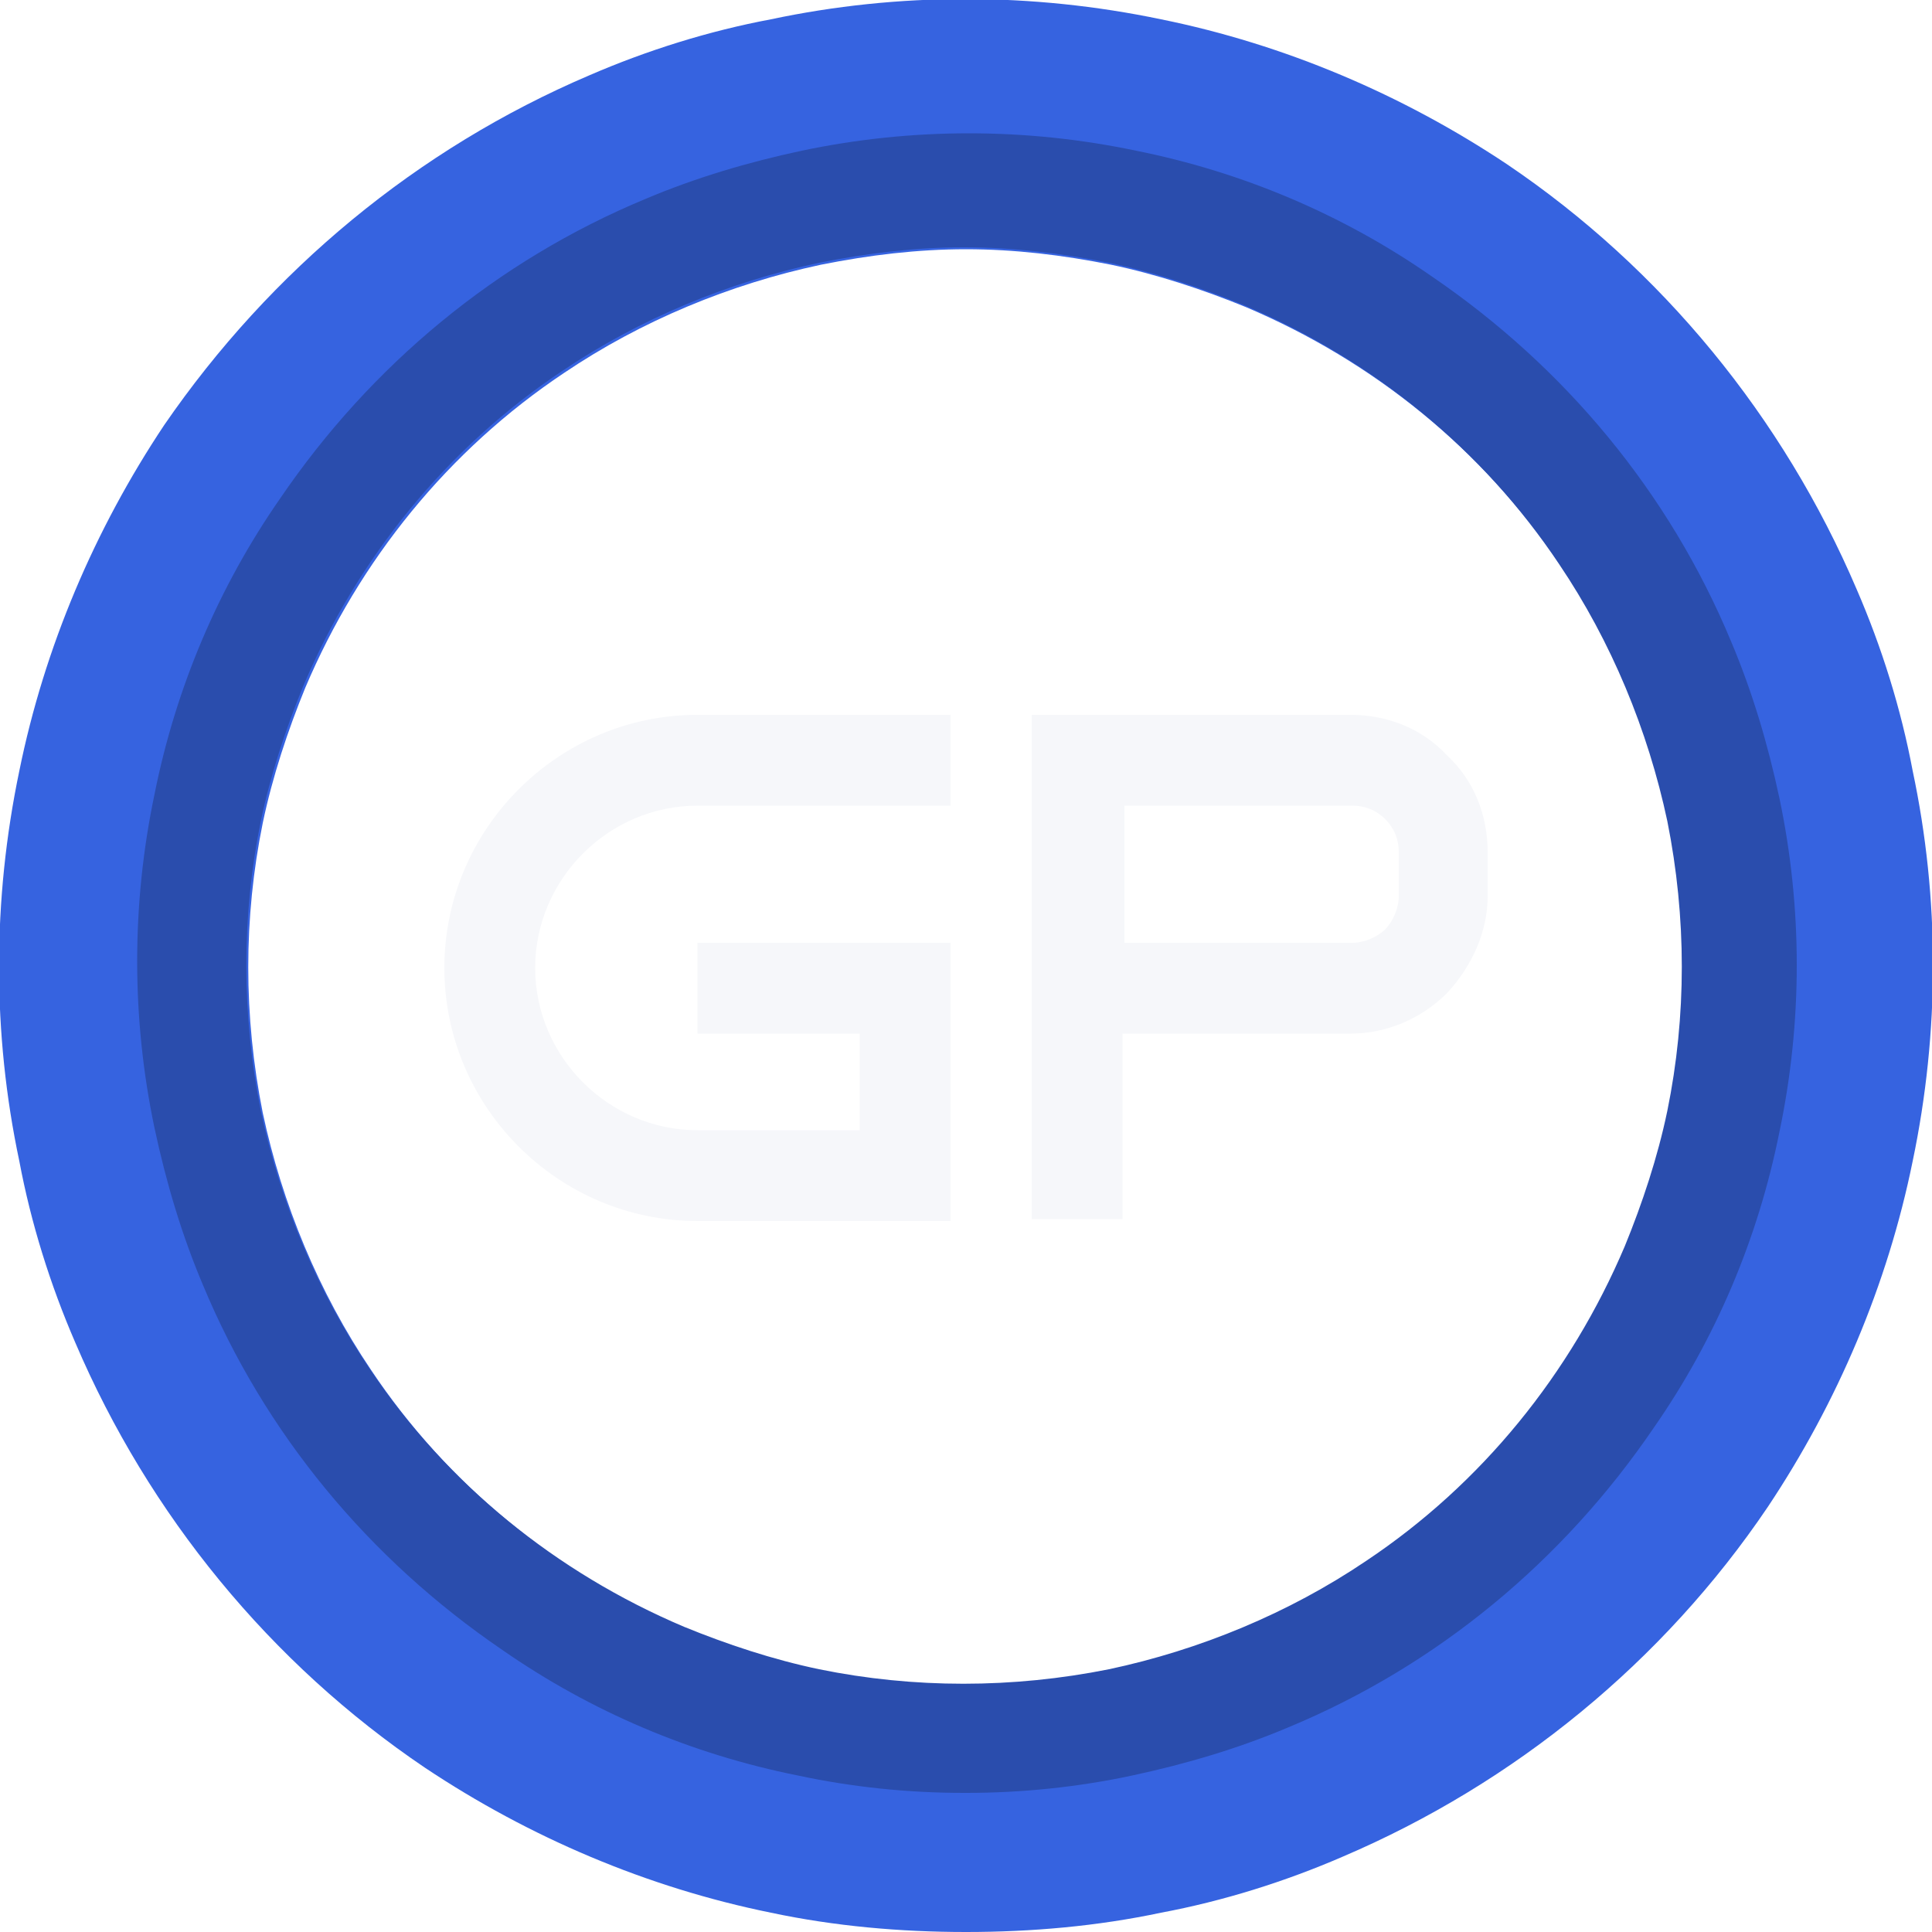
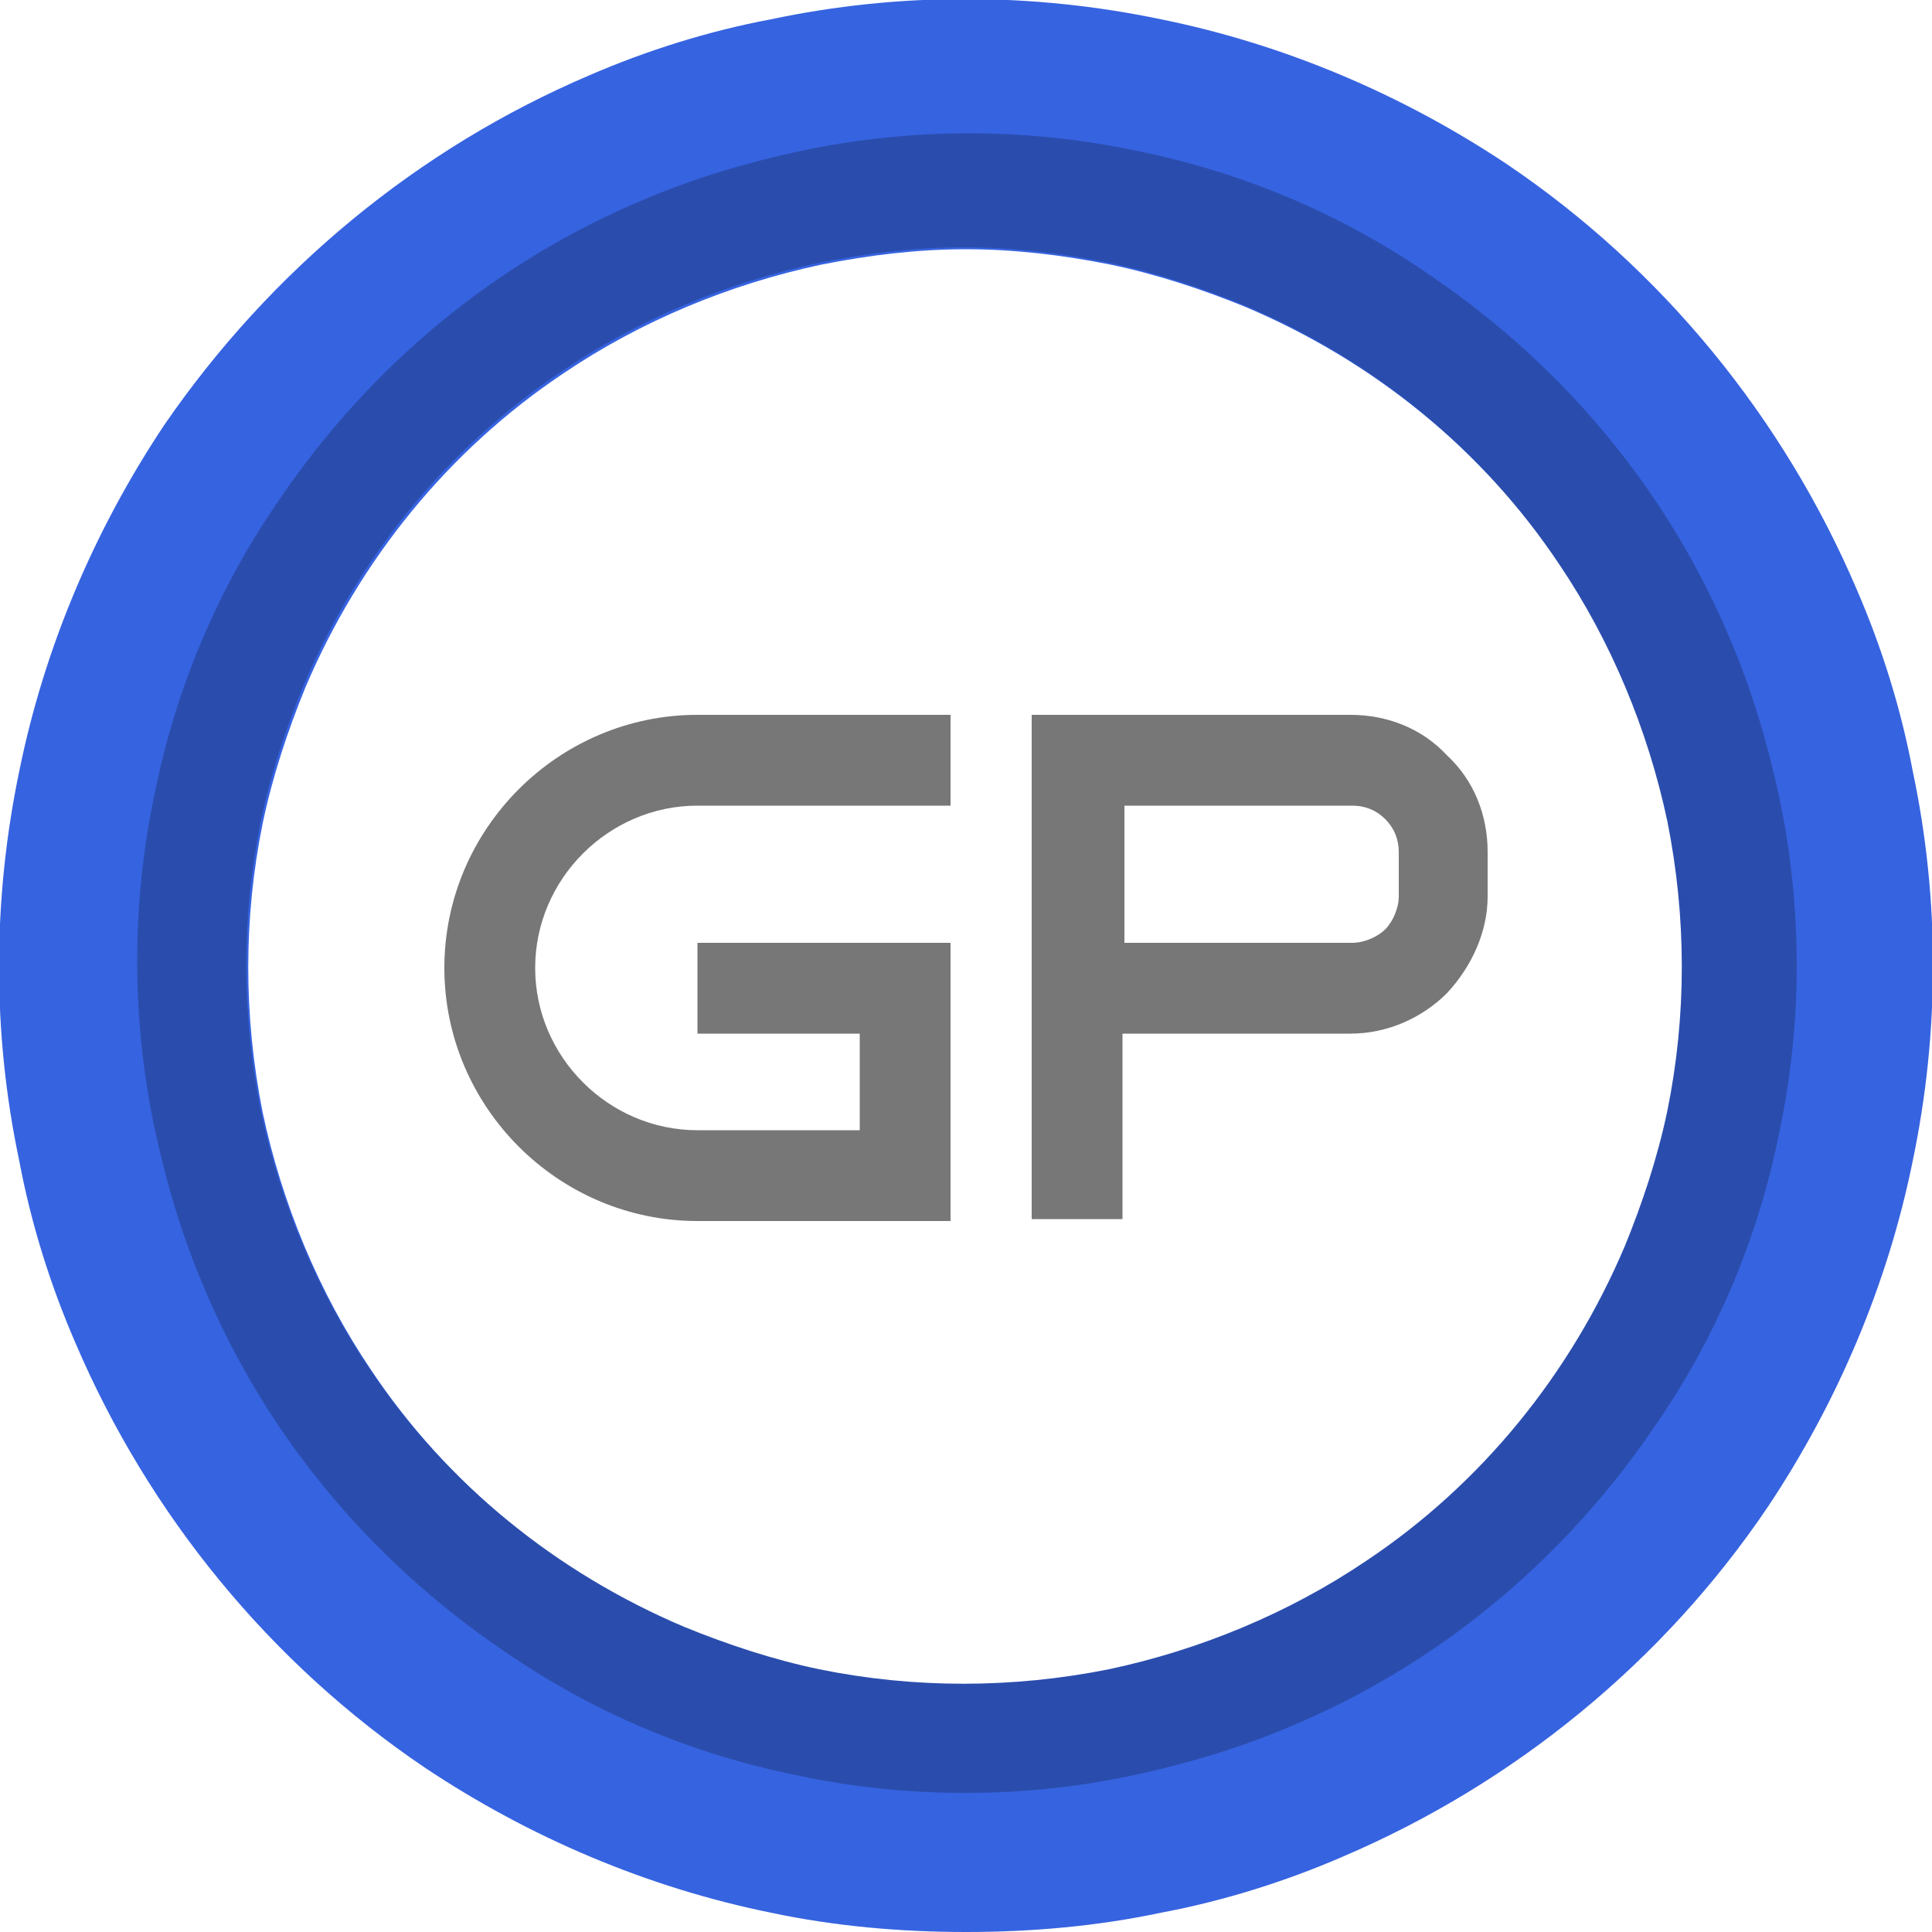
<svg xmlns="http://www.w3.org/2000/svg" id="Layer_1" version="1.1" viewBox="0 0 100 100">
  <defs>
    <style>
      .st0 {
+         fill: #777;
+       }
+ 
+       .st1 {
        fill: #3663e0;
      }

-       .st1 {
+       .st2 {
        fill: #2a4dad;
-       }
- 
-       .st2 {
-         fill: #f6f7fa;
      }
    </style>
  </defs>
-   <path class="st0" d="M50,100c-3.4,0-6.8-.3-10.1-1-6.4-1.3-12.5-3.9-17.9-7.5-8-5.4-14.3-13.1-18.1-22-1.3-3-2.3-6.2-2.9-9.4-1.4-6.6-1.4-13.5,0-20.2,1.3-6.4,3.9-12.5,7.5-17.9C14,14,21.6,7.7,30.5,3.9c3-1.3,6.2-2.3,9.4-2.9,6.6-1.4,13.5-1.4,20.2,0,6.4,1.3,12.5,3.9,17.9,7.5,8,5.4,14.3,13.1,18.1,22,1.3,3,2.3,6.2,2.9,9.4,1.4,6.6,1.4,13.5,0,20.2-1.3,6.4-3.9,12.5-7.5,17.9-5.4,8-13.1,14.3-22,18.1-3,1.3-6.2,2.3-9.4,2.9-3.3.7-6.7,1-10.1,1ZM50,12.9c-2.5,0-5,.3-7.5.8-4.7,1-9.3,2.9-13.3,5.6-6,4-10.6,9.7-13.4,16.3-.9,2.2-1.7,4.6-2.2,7-1,4.9-1,10,0,15,1,4.7,2.9,9.3,5.6,13.3,4,6,9.7,10.6,16.3,13.4,2.2.9,4.6,1.7,7,2.2,4.9,1,10,1,15,0,4.7-1,9.3-2.9,13.3-5.6,6-4,10.6-9.7,13.4-16.3.9-2.2,1.7-4.6,2.2-7,1-4.9,1-10,0-15-1-4.7-2.9-9.3-5.6-13.3-4-6-9.7-10.6-16.3-13.4-2.2-.9-4.6-1.7-7-2.2-2.5-.5-5-.8-7.5-.8Z" />
-   <path class="st1" d="M49.9,92.8c-2.9,0-5.8-.3-8.6-.9-5.5-1.1-10.7-3.3-15.3-6.5-6.9-4.7-12.3-11.2-15.5-18.9-1.1-2.6-1.9-5.3-2.5-8.1-1.2-5.7-1.2-11.6,0-17.3,1.1-5.5,3.3-10.7,6.5-15.3,4.7-6.9,11.2-12.3,18.9-15.5,2.6-1.1,5.3-1.9,8.1-2.5,5.7-1.2,11.6-1.2,17.3,0,5.5,1.1,10.7,3.3,15.3,6.5,6.9,4.7,12.3,11.2,15.5,18.9,1.1,2.6,1.9,5.3,2.5,8.1,1.2,5.7,1.2,11.6,0,17.3-1.1,5.5-3.3,10.7-6.5,15.3-4.7,6.9-11.2,12.3-18.9,15.5-2.6,1.1-5.3,1.9-8.1,2.5-2.8.6-5.7.9-8.6.9ZM49.9,12.8c-2.5,0-5,.3-7.5.8-4.7,1-9.3,2.9-13.3,5.6-6,4-10.6,9.7-13.4,16.3-.9,2.2-1.7,4.6-2.2,7-1,4.9-1,10,0,15,1,4.7,2.9,9.3,5.6,13.3,4,6,9.7,10.6,16.3,13.4,2.2.9,4.6,1.7,7,2.2,4.9,1,10,1,15,0,4.7-1,9.3-2.9,13.3-5.6,6-4,10.6-9.7,13.4-16.3.9-2.2,1.7-4.6,2.2-7,1-4.9,1-10,0-15-1-4.7-2.9-9.3-5.6-13.3-4-6-9.7-10.6-16.3-13.4-2.2-.9-4.6-1.7-7-2.2-2.5-.5-5-.8-7.5-.8h0Z" />
+   <path class="st1" d="M50,100c-3.4,0-6.8-.3-10.1-1-6.4-1.3-12.5-3.9-17.9-7.5-8-5.4-14.3-13.1-18.1-22-1.3-3-2.3-6.2-2.9-9.4-1.4-6.6-1.4-13.5,0-20.2,1.3-6.4,3.9-12.5,7.5-17.9C14,14,21.6,7.7,30.5,3.9c3-1.3,6.2-2.3,9.4-2.9,6.6-1.4,13.5-1.4,20.2,0,6.4,1.3,12.5,3.9,17.9,7.5,8,5.4,14.3,13.1,18.1,22,1.3,3,2.3,6.2,2.9,9.4,1.4,6.6,1.4,13.5,0,20.2-1.3,6.4-3.9,12.5-7.5,17.9-5.4,8-13.1,14.3-22,18.1-3,1.3-6.2,2.3-9.4,2.9-3.3.7-6.7,1-10.1,1ZM50,12.9c-2.5,0-5,.3-7.5.8-4.7,1-9.3,2.9-13.3,5.6-6,4-10.6,9.7-13.4,16.3-.9,2.2-1.7,4.6-2.2,7-1,4.9-1,10,0,15,1,4.7,2.9,9.3,5.6,13.3,4,6,9.7,10.6,16.3,13.4,2.2.9,4.6,1.7,7,2.2,4.9,1,10,1,15,0,4.7-1,9.3-2.9,13.3-5.6,6-4,10.6-9.7,13.4-16.3.9-2.2,1.7-4.6,2.2-7,1-4.9,1-10,0-15-1-4.7-2.9-9.3-5.6-13.3-4-6-9.7-10.6-16.3-13.4-2.2-.9-4.6-1.7-7-2.2-2.5-.5-5-.8-7.5-.8Z" />
+   <path class="st2" d="M49.9,92.8c-2.9,0-5.8-.3-8.6-.9-5.5-1.1-10.7-3.3-15.3-6.5-6.9-4.7-12.3-11.2-15.5-18.9-1.1-2.6-1.9-5.3-2.5-8.1-1.2-5.7-1.2-11.6,0-17.3,1.1-5.5,3.3-10.7,6.5-15.3,4.7-6.9,11.2-12.3,18.9-15.5,2.6-1.1,5.3-1.9,8.1-2.5,5.7-1.2,11.6-1.2,17.3,0,5.5,1.1,10.7,3.3,15.3,6.5,6.9,4.7,12.3,11.2,15.5,18.9,1.1,2.6,1.9,5.3,2.5,8.1,1.2,5.7,1.2,11.6,0,17.3-1.1,5.5-3.3,10.7-6.5,15.3-4.7,6.9-11.2,12.3-18.9,15.5-2.6,1.1-5.3,1.9-8.1,2.5s-5.7.9-8.6.9h0ZM49.9,12.8c-2.5,0-5,.3-7.5.8-4.7,1-9.3,2.9-13.3,5.6-6,4-10.6,9.7-13.4,16.3-.9,2.2-1.7,4.6-2.2,7-1,4.9-1,10,0,15,1,4.7,2.9,9.3,5.6,13.3,4,6,9.7,10.6,16.3,13.4,2.2.9,4.6,1.7,7,2.2,4.9,1,10,1,15,0,4.7-1,9.3-2.9,13.3-5.6,6-4,10.6-9.7,13.4-16.3.9-2.2,1.7-4.6,2.2-7,1-4.9,1-10,0-15-1-4.7-2.9-9.3-5.6-13.3-4-6-9.7-10.6-16.3-13.4-2.2-.9-4.6-1.7-7-2.2-2.5-.5-5-.8-7.5-.8h0Z" />
  <g>
-     <path class="st2" d="M74.9,39.1h0c-1.3-1.4-3.1-2.1-5-2.1h-16.5v26.1h4.7v-9.6h11.8c1.9,0,3.7-.8,5-2.1h0c1.3-1.4,2.1-3.2,2.1-5v-2.3c0-1.9-.7-3.7-2.1-5ZM72.4,46.4c0,.6-.3,1.3-.7,1.7-.4.4-1.1.7-1.7.7h-11.8v-7.1h11.8c.6,0,1.2.2,1.7.7.5.5.7,1.1.7,1.7v2.3Z" />
-     <path class="st2" d="M27.7,50.1c0,4.6,3.8,8.4,8.4,8.4h8.4v-5h-8.4v-4.7h13.1v14.4h-13.1c-7.2,0-13.1-5.9-13.1-13.1s5.9-13.1,13.1-13.1h13.1v4.7h-13.1c-4.6,0-8.4,3.8-8.4,8.4Z" />
+     <path class="st0" d="M74.9,39.1h0c-1.3-1.4-3.1-2.1-5-2.1h-16.5v26.1h4.7v-9.6h11.8c1.9,0,3.7-.8,5-2.1h0c1.3-1.4,2.1-3.2,2.1-5v-2.3c0-1.9-.7-3.7-2.1-5ZM72.4,46.4c0,.6-.3,1.3-.7,1.7-.4.4-1.1.7-1.7.7h-11.8v-7.1h11.8c.6,0,1.2.2,1.7.7s.7,1.1.7,1.7c0,0,0,2.3,0,2.3Z" />
+     <path class="st0" d="M27.7,50.1c0,4.6,3.8,8.4,8.4,8.4h8.4v-5h-8.4v-4.7h13.1v14.4h-13.1c-7.2,0-13.1-5.9-13.1-13.1s5.9-13.1,13.1-13.1h13.1v4.7h-13.1c-4.6,0-8.4,3.8-8.4,8.4Z" />
  </g>
</svg>
